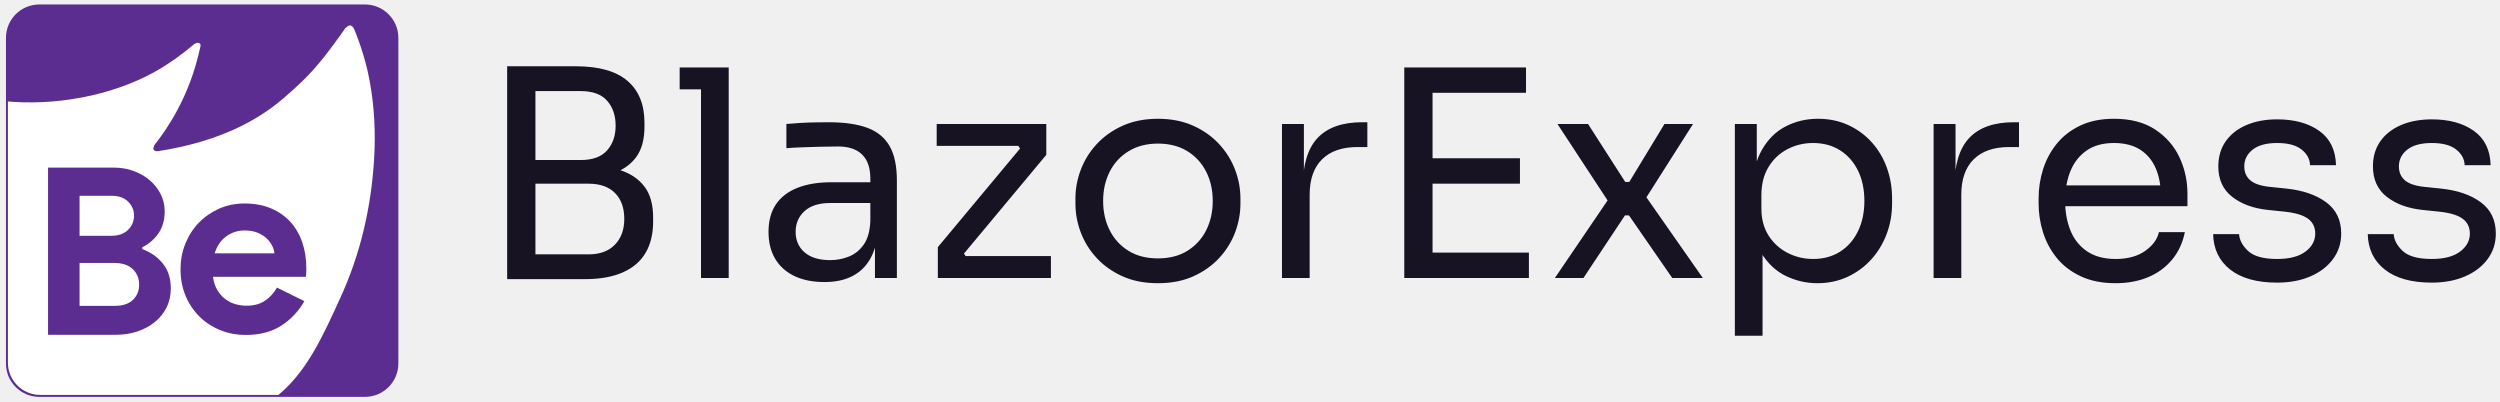
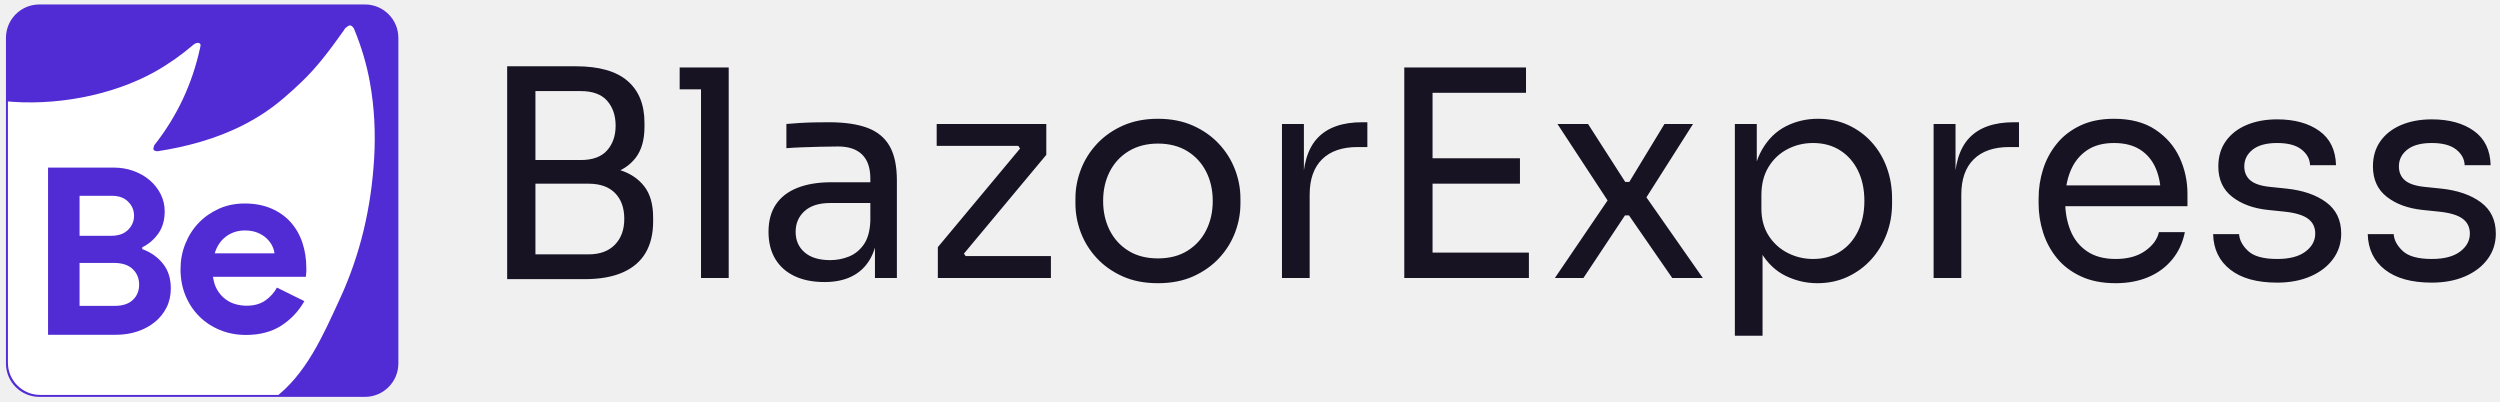
<svg xmlns="http://www.w3.org/2000/svg" viewBox="0 0 598 96" aria-label="BlazorExpress" role="img">
  <g transform="translate(0 0) scale(0.1875)">
    <defs>
      <path id="heritage-tile" d="M465.6,503.8H50.2c-22.1,0-40.1-17.9-40.1-40.1V48.3c0-22.1,17.9-40.1,40.1-40.1h415.4 c22.1,0,40.1,17.9,40.1,40.1v415.4C505.7,485.8,487.7,503.8,465.6,503.8z" />
      <clipPath id="heritage-tile-edge">
        <path d="M464.6,503.8H51.2c-22.7,0-41.1-18.4-41.1-41.1V49.3c0-22.7,18.4-41.1,41.1-41.1h413.4 c22.7,0,41.1,18.4,41.1,41.1v413.4C505.7,485.4,487.3,503.8,464.6,503.8z" />
      </clipPath>
      <clipPath id="heritage-sweep-edge">
        <path d="M390.6,523.6L20,507.5C-8.8,503.8,4.6,233.9,4.6,170.4 l-2.7-41.1C1.9,65.8,41.8,8.2,105.4,8.2h285.2c63.6,0,115.1,51.5,115.1,115.1v285.2C505.7,472.1,454.1,523.6,390.6,523.6z" />
      </clipPath>
      <g id="heritage-sweep" clip-path="url(#heritage-tile-edge)">
        <path clip-path="url(#heritage-sweep-edge)" d="M322.3,512.3 c18.1-3.4,17.8,2.9,26.5-3.5c41.7-30.7,63.3-80.9,85-128c26.1-56.7,39.8-116.3,43.5-178.5c1.9-32.6,0.4-65-5.4-97.2 c-4.2-23.5-11.1-46.3-20.3-68.4c-0.8-1.9-3.1-4.2-4.9-4.3c-1.8-0.2-4,1.8-5.8,3.2c-1,0.8-1.6,2.2-2.4,3.3 c-16.4,23.1-33.1,45.9-53.8,65.6c-14.9,14.2-30.2,27.9-47.4,39.3c-33.6,22.3-70.7,35.9-109.9,44.3c-8.6,1.8-17.3,3.5-26.1,4.8 c-1.7,0.3-4.5-0.6-5.4-1.9c-0.8-1.2,0.4-3.6,0.8-5.5c0.1-0.4,0.5-0.7,0.8-1.1c28.6-36.5,47.7-77.4,57.6-122.6c0.5-2.5,2-5.9-1.5-7 c-1.8-0.6-4.9,0.6-6.5,2c-15.3,13-31.5,24.6-48.9,34.4c-56,31.4-129.9,44.5-193.8,37.7c-34.9-3.7,0,356.8,0,374.9" />
      </g>
      <g id="heritage-letterforms">
        <path d="M61.3,213.8h83.5c9.1,0,17.7,1.4,25.6,4.3c7.9,2.9,14.9,6.9,20.7,11.9c5.9,5.1,10.5,11,13.9,17.7 c3.4,6.8,5.1,14,5.1,21.8c0,11.3-2.7,20.8-8.2,28.5c-5.5,7.7-12.3,13.5-20.4,17.4v2.4c10.9,4,19.7,10.2,26.4,18.6 c6.7,8.4,10,18.9,10,31.4c0,9.1-1.8,17.3-5.5,24.6c-3.7,7.3-8.7,13.5-15.1,18.6c-6.4,5.2-13.8,9.1-22.2,11.9 c-8.4,2.8-17.5,4.2-27.3,4.2H61.3V213.8z M141.8,300.8c9.3,0,16.5-2.5,21.6-7.6c5.1-5.1,7.6-11.1,7.6-18c0-7-2.5-12.9-7.5-17.9 c-5-5-11.8-7.5-20.6-7.5h-41.4v51H141.8z M146.3,390.2c10.1,0,17.9-2.5,23.2-7.6c5.4-5.1,8-11.6,8-19.5c0-7.9-2.7-14.6-8.2-19.8 c-5.5-5.3-13.6-7.9-24.3-7.9h-43.5v54.8H146.3z" />
        <path d="M388.3,384.2c-7.3,12.8-17.1,23.2-29.4,31.2c-12.3,7.9-27.4,11.9-45.1,11.9c-12,0-23.1-2.1-33.2-6.3 c-10.2-4.2-19-10-26.5-17.5c-7.5-7.5-13.3-16.3-17.5-26.5c-4.2-10.2-6.3-21.4-6.3-33.6c0-11.3,2-22.1,6.1-32.3 c4.1-10.2,9.7-19.1,17-26.7c7.3-7.6,15.9-13.6,25.9-18.1c10-4.5,20.9-6.7,32.9-6.7c12.6,0,23.9,2.1,33.7,6.3 c9.8,4.2,18.1,10,24.7,17.3c6.6,7.4,11.7,16.1,15.1,26.2c3.4,10.1,5.1,21,5.1,32.8c0,1.5,0,2.8,0,3.9c-0.2,1.3-0.3,2.5-0.3,3.5 c-0.2,1.1-0.3,2.2-0.3,3.5H271.7c0.9,6.4,2.6,11.9,5.3,16.5c2.7,4.6,6,8.5,10,11.6c4,3.1,8.3,5.4,13,6.7c4.7,1.4,9.5,2.1,14.5,2.1 c9.6,0,17.6-2.2,23.9-6.6c6.3-4.4,11.3-9.9,14.9-16.5L388.3,384.2z M350.1,323.2c-0.2-2.8-1.1-5.9-2.7-9.3c-1.6-3.4-4-6.6-7.1-9.6 c-3.1-3-7-5.5-11.6-7.4c-4.6-1.9-10.1-2.9-16.5-2.9c-9,0-16.9,2.6-23.8,7.7c-6.9,5.1-11.7,12.3-14.5,21.5H350.1z" />
      </g>
      <mask id="heritage-ink" x="0" y="0" width="512" height="512" maskUnits="userSpaceOnUse">
        <rect width="512" height="512" fill="#FFFFFF" />
        <use href="#heritage-sweep" fill="#000000" />
        <use href="#heritage-letterforms" fill="#FFFFFF" />
      </mask>
    </defs>
-     <use href="#heritage-tile" fill="#5C2D91" stroke="#5C2D91" stroke-width="5" stroke-miterlimit="10" />
+     <use href="#heritage-tile" fill="#512BD4" stroke="#512BD4" stroke-width="5" stroke-miterlimit="10" />
    <use href="#heritage-sweep" fill="#FFFFFF" />
-     <use href="#heritage-letterforms" fill="#5C2D91" />
+     <use href="#heritage-letterforms" fill="#512BD4" />
  </g>
  <g transform="translate(120 0) scale(1)">
    <g>
      <g transform="translate(-6 -34.5)">
        <path fill="#171323" stroke="none" d="M 12.696 101.276 L 12.696 95.342 L 26.772 95.342 Q 30.843 95.342 33.086 93.031 Q 35.328 90.719 35.328 86.855 Q 35.328 82.922 33.12 80.68 Q 30.912 78.437 26.772 78.437 L 12.696 78.437 L 12.696 74.021 L 25.806 74.021 Q 30.636 74.021 34.328 75.194 Q 38.019 76.367 40.123 79.093 Q 42.228 81.818 42.228 86.51 L 42.228 87.476 Q 42.228 91.892 40.434 94.963 Q 38.64 98.033 34.983 99.654 Q 31.326 101.276 25.806 101.276 L 12.696 101.276 Z M 7.314 101.276 L 7.314 50.354 L 14.076 50.354 L 14.076 101.276 L 7.314 101.276 Z M 12.696 77.195 L 12.696 72.779 L 24.909 72.779 Q 29.187 72.779 31.223 70.468 Q 33.258 68.156 33.258 64.568 Q 33.258 60.911 31.223 58.6 Q 29.187 56.288 24.909 56.288 L 12.696 56.288 L 12.696 50.354 L 23.736 50.354 Q 32.016 50.354 36.087 53.839 Q 40.158 57.323 40.158 63.878 L 40.158 64.844 Q 40.158 69.467 38.088 72.193 Q 36.018 74.918 32.327 76.056 Q 28.635 77.195 23.736 77.195 L 12.696 77.195 Z M 53.682 101 L 53.682 50.63 L 60.306 50.63 L 60.306 101 L 53.682 101 Z M 48.576 55.874 L 48.576 50.63 L 60.306 50.63 L 60.306 55.874 L 48.576 55.874 Z M 95.289 101 L 95.289 89.96 L 94.185 89.96 L 94.185 77.195 Q 94.185 73.4 92.219 71.468 Q 90.252 69.536 86.457 69.536 Q 84.318 69.536 82.041 69.605 Q 79.764 69.674 77.694 69.743 Q 75.624 69.812 74.106 69.95 L 74.106 64.154 Q 75.624 64.016 77.314 63.913 Q 79.005 63.809 80.799 63.774 Q 82.593 63.74 84.249 63.74 Q 89.907 63.74 93.495 65.085 Q 97.083 66.431 98.808 69.467 Q 100.533 72.503 100.533 77.678 L 100.533 101 L 95.289 101 Z M 83.214 101.966 Q 79.074 101.966 76.073 100.552 Q 73.071 99.137 71.45 96.446 Q 69.828 93.755 69.828 89.96 Q 69.828 86.027 71.588 83.405 Q 73.347 80.783 76.728 79.438 Q 80.109 78.092 84.87 78.092 L 94.875 78.092 L 94.875 83.06 L 84.594 83.06 Q 80.592 83.06 78.453 84.992 Q 76.314 86.924 76.314 89.96 Q 76.314 92.996 78.453 94.859 Q 80.592 96.722 84.594 96.722 Q 86.94 96.722 89.079 95.859 Q 91.218 94.997 92.633 92.962 Q 94.047 90.926 94.185 87.338 L 95.979 89.96 Q 95.634 93.893 94.082 96.549 Q 92.529 99.206 89.803 100.586 Q 87.078 101.966 83.214 101.966 Z M 110.331 101 L 110.331 93.617 L 130.41 69.536 L 130.41 70.64 L 129.306 68.984 L 130.203 69.398 L 110.055 69.398 L 110.055 64.154 L 136.275 64.154 L 136.275 71.537 L 116.196 95.618 L 116.196 94.652 L 117.438 96.377 L 116.472 95.756 L 137.379 95.756 L 137.379 101 L 110.331 101 Z M 162.978 102.242 Q 158.148 102.242 154.491 100.586 Q 150.834 98.93 148.315 96.205 Q 145.797 93.479 144.52 90.098 Q 143.244 86.717 143.244 83.198 L 143.244 81.956 Q 143.244 78.437 144.555 75.022 Q 145.866 71.606 148.419 68.88 Q 150.972 66.155 154.629 64.534 Q 158.286 62.912 162.978 62.912 Q 167.67 62.912 171.327 64.534 Q 174.984 66.155 177.537 68.88 Q 180.09 71.606 181.401 75.022 Q 182.712 78.437 182.712 81.956 L 182.712 83.198 Q 182.712 86.717 181.435 90.098 Q 180.159 93.479 177.64 96.205 Q 175.122 98.93 171.465 100.586 Q 167.808 102.242 162.978 102.242 Z M 162.978 96.308 Q 167.118 96.308 170.05 94.48 Q 172.983 92.651 174.535 89.546 Q 176.088 86.441 176.088 82.577 Q 176.088 78.644 174.501 75.539 Q 172.914 72.434 169.981 70.64 Q 167.049 68.846 162.978 68.846 Q 158.976 68.846 156.009 70.64 Q 153.042 72.434 151.455 75.539 Q 149.868 78.644 149.868 82.577 Q 149.868 86.441 151.42 89.546 Q 152.973 92.651 155.905 94.48 Q 158.838 96.308 162.978 96.308 Z M 192.648 101 L 192.648 64.154 L 197.892 64.154 L 197.892 79.334 L 197.616 79.334 Q 197.616 71.261 201.169 67.501 Q 204.723 63.74 211.83 63.74 L 213.072 63.74 L 213.072 69.674 L 210.726 69.674 Q 205.206 69.674 202.239 72.606 Q 199.272 75.539 199.272 81.059 L 199.272 101 L 192.648 101 Z M 221.904 101 L 221.904 50.63 L 228.666 50.63 L 228.666 101 L 221.904 101 Z M 227.286 101 L 227.286 94.928 L 251.712 94.928 L 251.712 101 L 227.286 101 Z M 227.286 78.437 L 227.286 72.365 L 249.573 72.365 L 249.573 78.437 L 227.286 78.437 Z M 227.286 56.702 L 227.286 50.63 L 251.022 50.63 L 251.022 56.702 L 227.286 56.702 Z M 257.922 101 L 271.101 81.611 L 270.894 82.991 L 258.543 64.154 L 265.857 64.154 L 274.758 78.023 L 275.724 78.023 L 284.142 64.154 L 290.973 64.154 L 279.312 82.508 L 279.519 81.266 L 293.319 101 L 286.005 101 L 275.655 86.027 L 274.689 86.027 L 264.753 101 L 257.922 101 Z M 300.978 114.8 L 300.978 64.154 L 306.222 64.154 L 306.222 80.093 L 304.98 79.955 Q 305.325 74.021 307.498 70.26 Q 309.672 66.5 313.191 64.706 Q 316.71 62.912 320.85 62.912 Q 324.852 62.912 328.13 64.43 Q 331.407 65.948 333.753 68.57 Q 336.099 71.192 337.341 74.642 Q 338.583 78.092 338.583 81.956 L 338.583 83.198 Q 338.583 87.062 337.272 90.512 Q 335.961 93.962 333.58 96.584 Q 331.2 99.206 327.923 100.724 Q 324.645 102.242 320.712 102.242 Q 316.779 102.242 313.191 100.517 Q 309.603 98.792 307.257 94.928 Q 304.911 91.064 304.566 84.785 L 307.602 90.305 L 307.602 114.8 L 300.978 114.8 Z M 319.677 96.446 Q 323.403 96.446 326.163 94.687 Q 328.923 92.927 330.441 89.787 Q 331.959 86.648 331.959 82.577 Q 331.959 78.437 330.441 75.332 Q 328.923 72.227 326.163 70.468 Q 323.403 68.708 319.677 68.708 Q 316.365 68.708 313.536 70.192 Q 310.707 71.675 309.016 74.469 Q 307.326 77.264 307.326 81.197 L 307.326 84.371 Q 307.326 88.166 309.051 90.857 Q 310.776 93.548 313.605 94.997 Q 316.434 96.446 319.677 96.446 Z M 348.519 101 L 348.519 64.154 L 353.763 64.154 L 353.763 79.334 L 353.487 79.334 Q 353.487 71.261 357.04 67.501 Q 360.594 63.74 367.701 63.74 L 368.943 63.74 L 368.943 69.674 L 366.597 69.674 Q 361.077 69.674 358.11 72.606 Q 355.143 75.539 355.143 81.059 L 355.143 101 L 348.519 101 Z M 392.058 102.242 Q 387.228 102.242 383.709 100.586 Q 380.19 98.93 377.982 96.205 Q 375.774 93.479 374.704 90.098 Q 373.635 86.717 373.635 83.198 L 373.635 81.956 Q 373.635 78.368 374.704 74.987 Q 375.774 71.606 377.982 68.88 Q 380.19 66.155 383.605 64.534 Q 387.021 62.912 391.644 62.912 Q 397.647 62.912 401.545 65.499 Q 405.444 68.087 407.341 72.158 Q 409.239 76.229 409.239 80.852 L 409.239 83.819 L 376.533 83.819 L 376.533 78.851 L 404.409 78.851 L 402.891 81.542 Q 402.891 77.609 401.649 74.746 Q 400.407 71.882 397.923 70.295 Q 395.439 68.708 391.644 68.708 Q 387.711 68.708 385.123 70.502 Q 382.536 72.296 381.259 75.401 Q 379.983 78.506 379.983 82.577 Q 379.983 86.51 381.259 89.65 Q 382.536 92.789 385.227 94.618 Q 387.918 96.446 392.058 96.446 Q 396.405 96.446 399.13 94.514 Q 401.856 92.582 402.408 90.029 L 408.618 90.029 Q 407.859 93.824 405.582 96.584 Q 403.305 99.344 399.855 100.793 Q 396.405 102.242 392.058 102.242 Z M 430.698 102.104 Q 423.453 102.104 419.486 98.999 Q 415.518 95.894 415.38 90.512 L 421.59 90.512 Q 421.728 92.651 423.764 94.549 Q 425.799 96.446 430.698 96.446 Q 435.114 96.446 437.46 94.687 Q 439.806 92.927 439.806 90.374 Q 439.806 88.097 438.081 86.82 Q 436.356 85.544 432.492 85.13 L 428.49 84.716 Q 423.246 84.164 419.934 81.576 Q 416.622 78.989 416.622 74.297 Q 416.622 70.778 418.416 68.26 Q 420.21 65.741 423.384 64.395 Q 426.558 63.05 430.698 63.05 Q 436.908 63.05 440.772 65.81 Q 444.636 68.57 444.774 74.021 L 438.564 74.021 Q 438.495 71.813 436.528 70.26 Q 434.562 68.708 430.698 68.708 Q 426.834 68.708 424.833 70.295 Q 422.832 71.882 422.832 74.297 Q 422.832 76.367 424.247 77.609 Q 425.661 78.851 428.904 79.196 L 432.906 79.61 Q 438.84 80.231 442.428 82.888 Q 446.016 85.544 446.016 90.374 Q 446.016 93.824 444.049 96.481 Q 442.083 99.137 438.633 100.621 Q 435.183 102.104 430.698 102.104 Z M 467.682 102.104 Q 460.437 102.104 456.469 98.999 Q 452.502 95.894 452.364 90.512 L 458.574 90.512 Q 458.712 92.651 460.747 94.549 Q 462.783 96.446 467.682 96.446 Q 472.098 96.446 474.444 94.687 Q 476.79 92.927 476.79 90.374 Q 476.79 88.097 475.065 86.82 Q 473.34 85.544 469.476 85.13 L 465.474 84.716 Q 460.23 84.164 456.918 81.576 Q 453.606 78.989 453.606 74.297 Q 453.606 70.778 455.4 68.26 Q 457.194 65.741 460.368 64.395 Q 463.542 63.05 467.682 63.05 Q 473.892 63.05 477.756 65.81 Q 481.62 68.57 481.758 74.021 L 475.548 74.021 Q 475.479 71.813 473.512 70.26 Q 471.546 68.708 467.682 68.708 Q 463.818 68.708 461.817 70.295 Q 459.816 71.882 459.816 74.297 Q 459.816 76.367 461.23 77.609 Q 462.645 78.851 465.888 79.196 L 469.89 79.61 Q 475.824 80.231 479.412 82.888 Q 483 85.544 483 90.374 Q 483 93.824 481.033 96.481 Q 479.067 99.137 475.617 100.621 Q 472.167 102.104 467.682 102.104 Z" />
      </g>
    </g>
  </g>
</svg>
